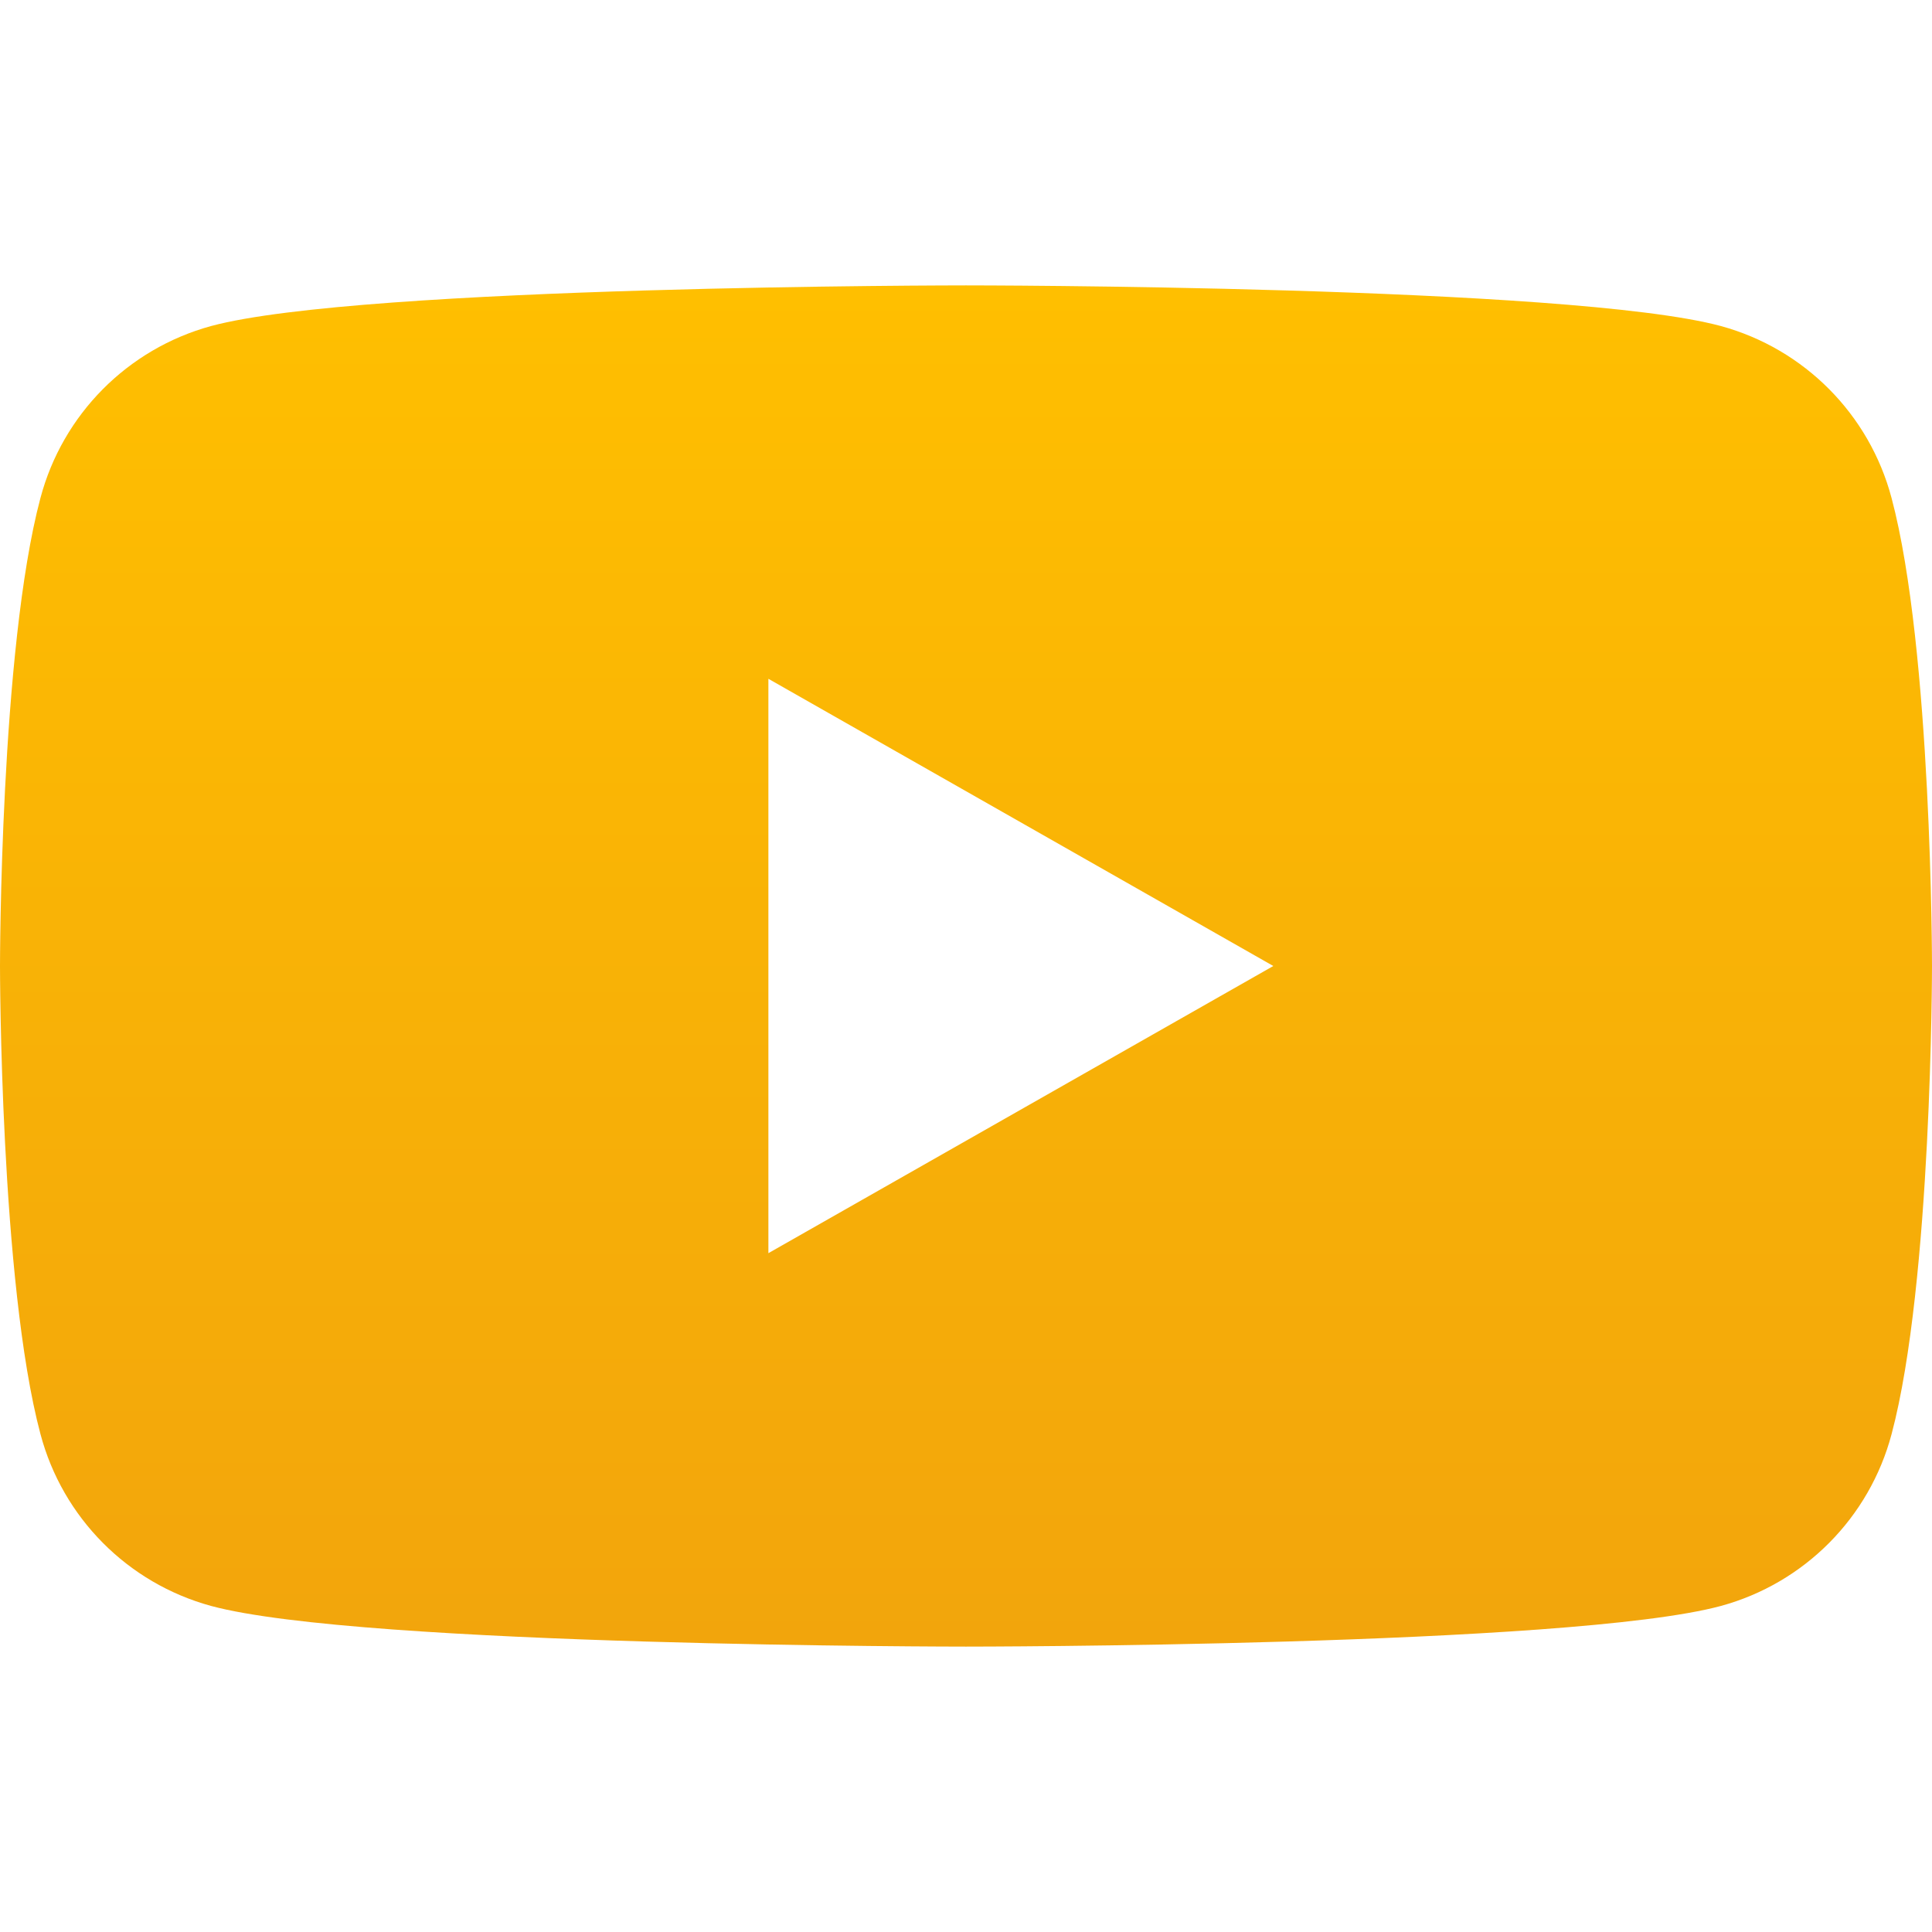
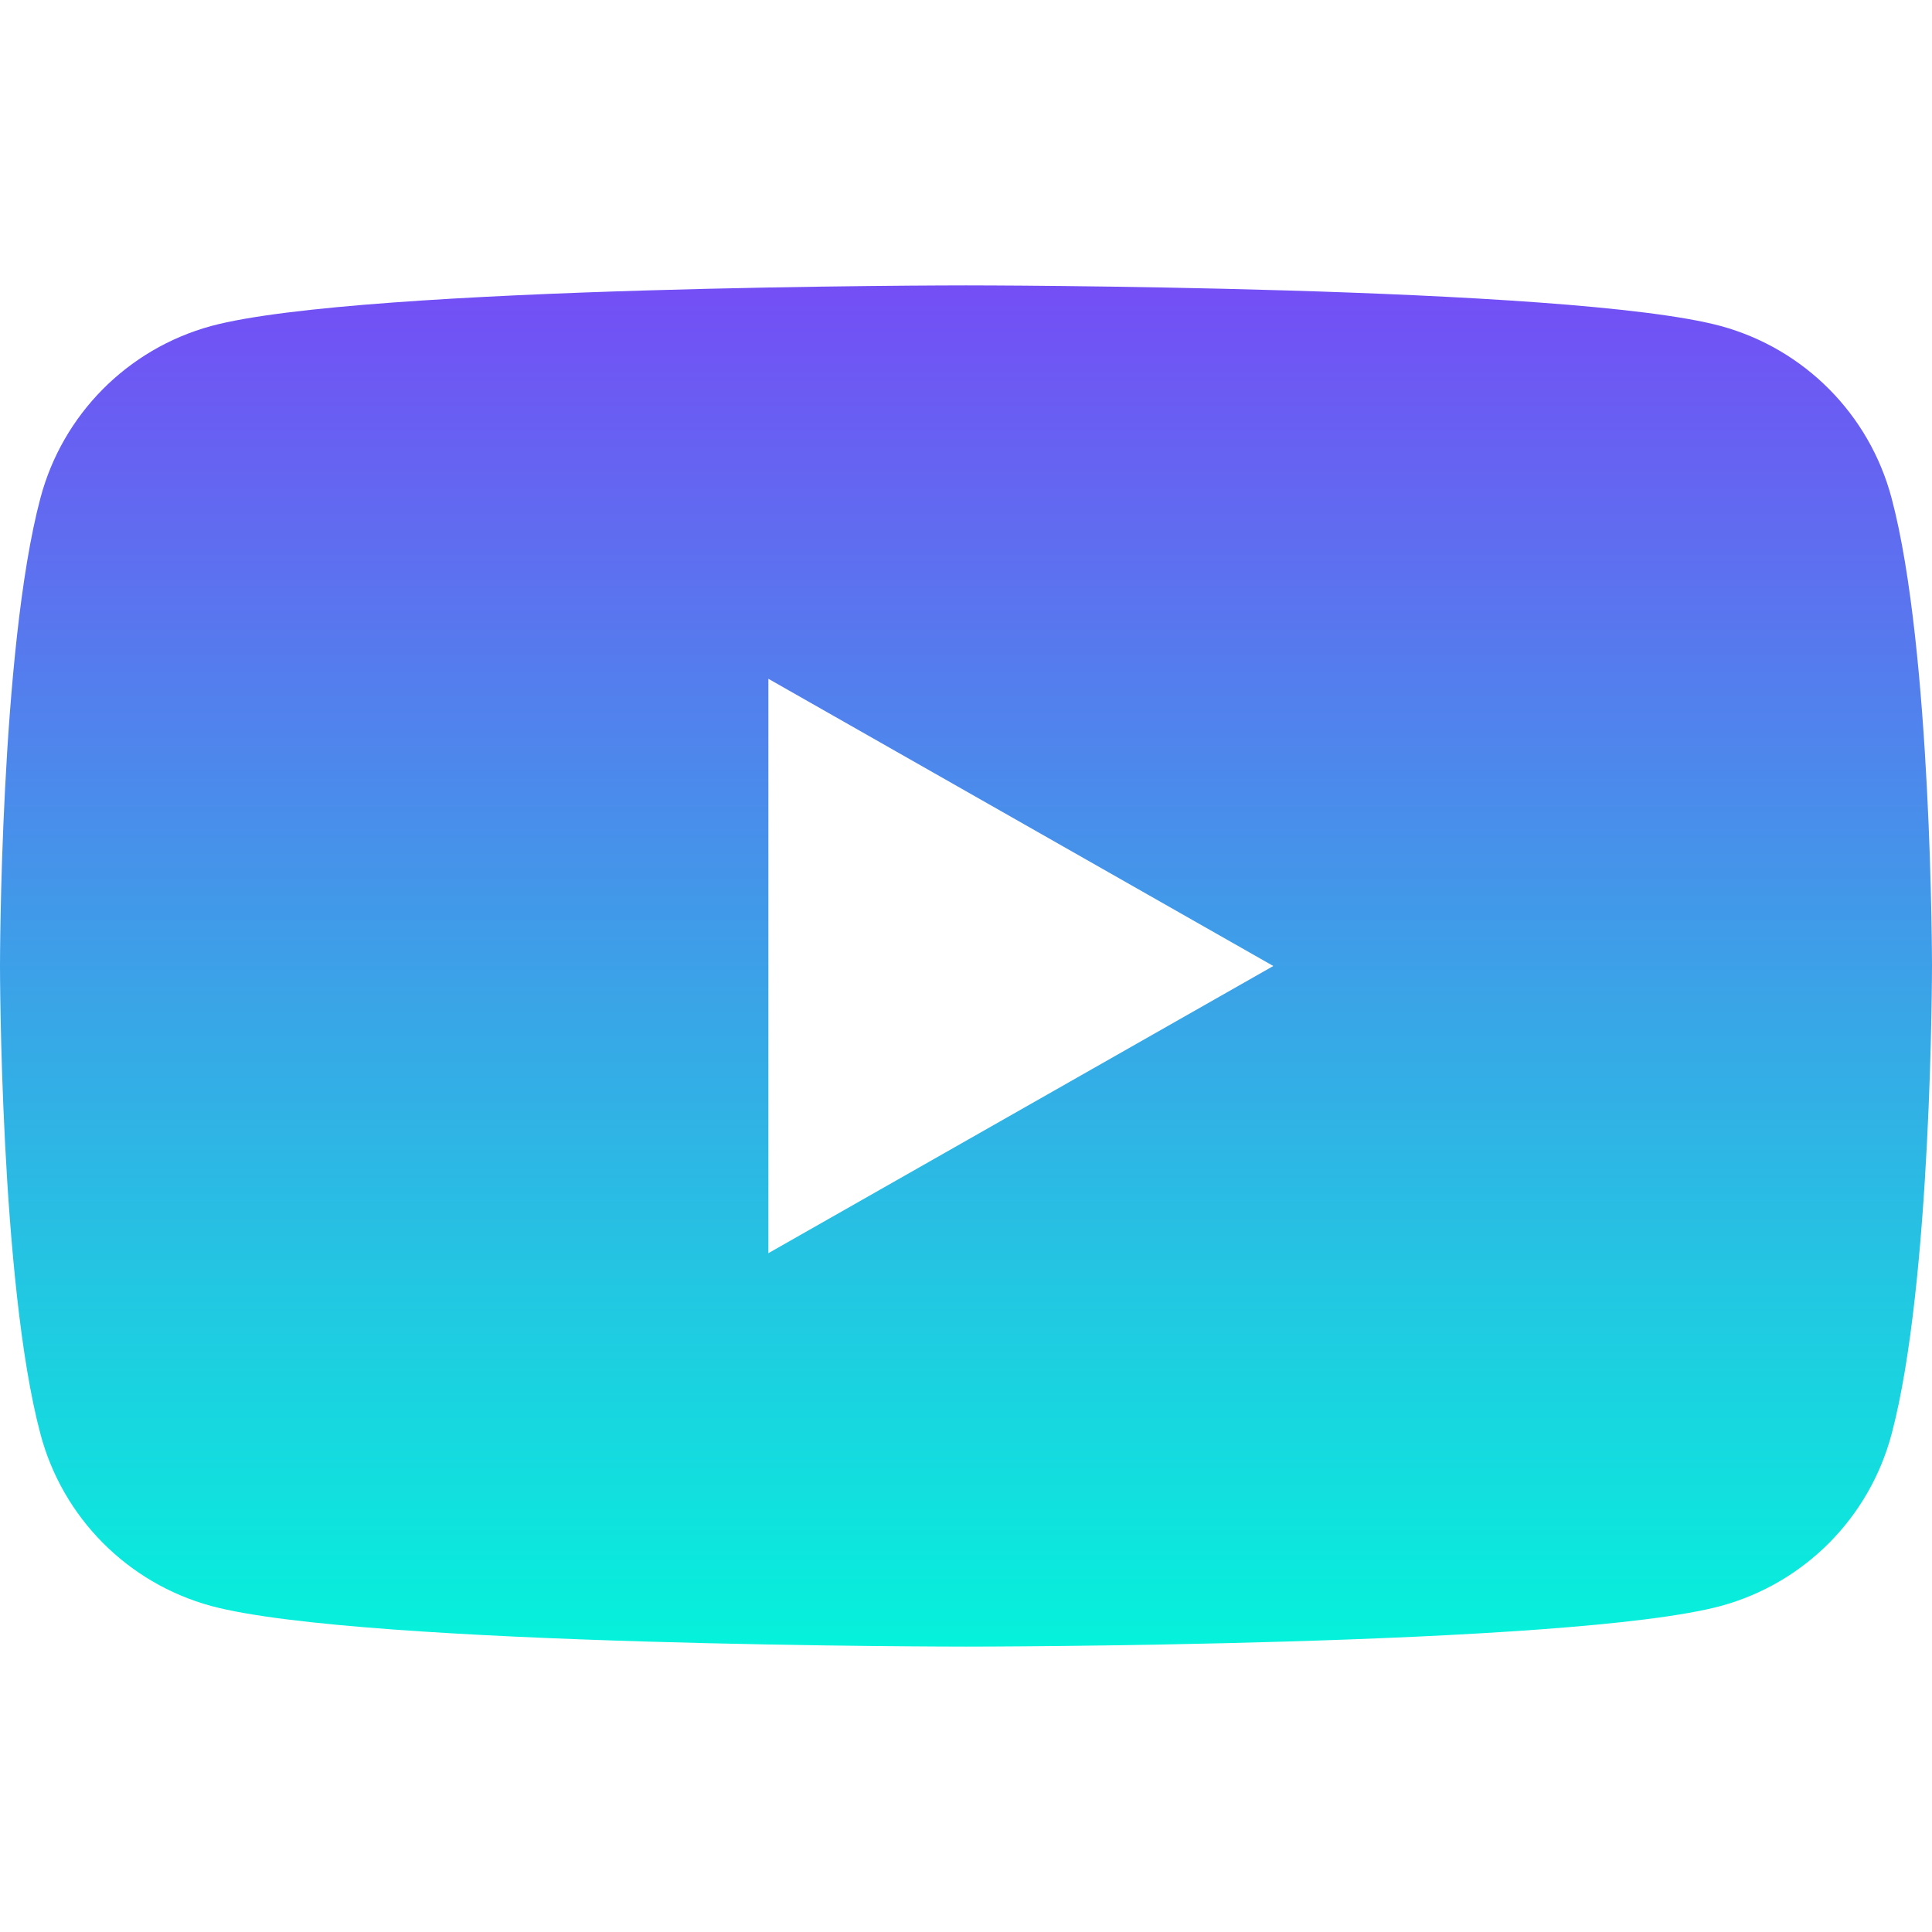
<svg xmlns="http://www.w3.org/2000/svg" width="32" height="32" fill="none">
  <path d="M31.33 8.248A4.021 4.021 0 0 0 28.502 5.4C26.007 4.727 16 4.727 16 4.727s-10.007 0-12.503.673A4.023 4.023 0 0 0 .67 8.248C0 10.76 0 16 0 16s0 5.24.67 7.752A4.02 4.02 0 0 0 3.498 26.6c2.494.673 12.501.673 12.501.673s10.007 0 12.503-.673a4.02 4.02 0 0 0 2.829-2.848C32 21.24 32 16 32 16s0-5.24-.67-7.752Zm-18.603 12.51v-9.515L21.09 16l-8.364 4.757Z" fill="url(#a)" />
  <defs>
    <linearGradient id="a" x1="16" y1="4.727" x2="16" y2="27.273" gradientUnits="userSpaceOnUse">
-       <stop stop-color="#FFBF00" />
-       <stop offset="1" stop-color="#F2A50C" />
+       <stop stop-color="#744EF5" />
+       <stop offset="1" stop-color="#05F2DB" />
    </linearGradient>
  </defs>
</svg>
